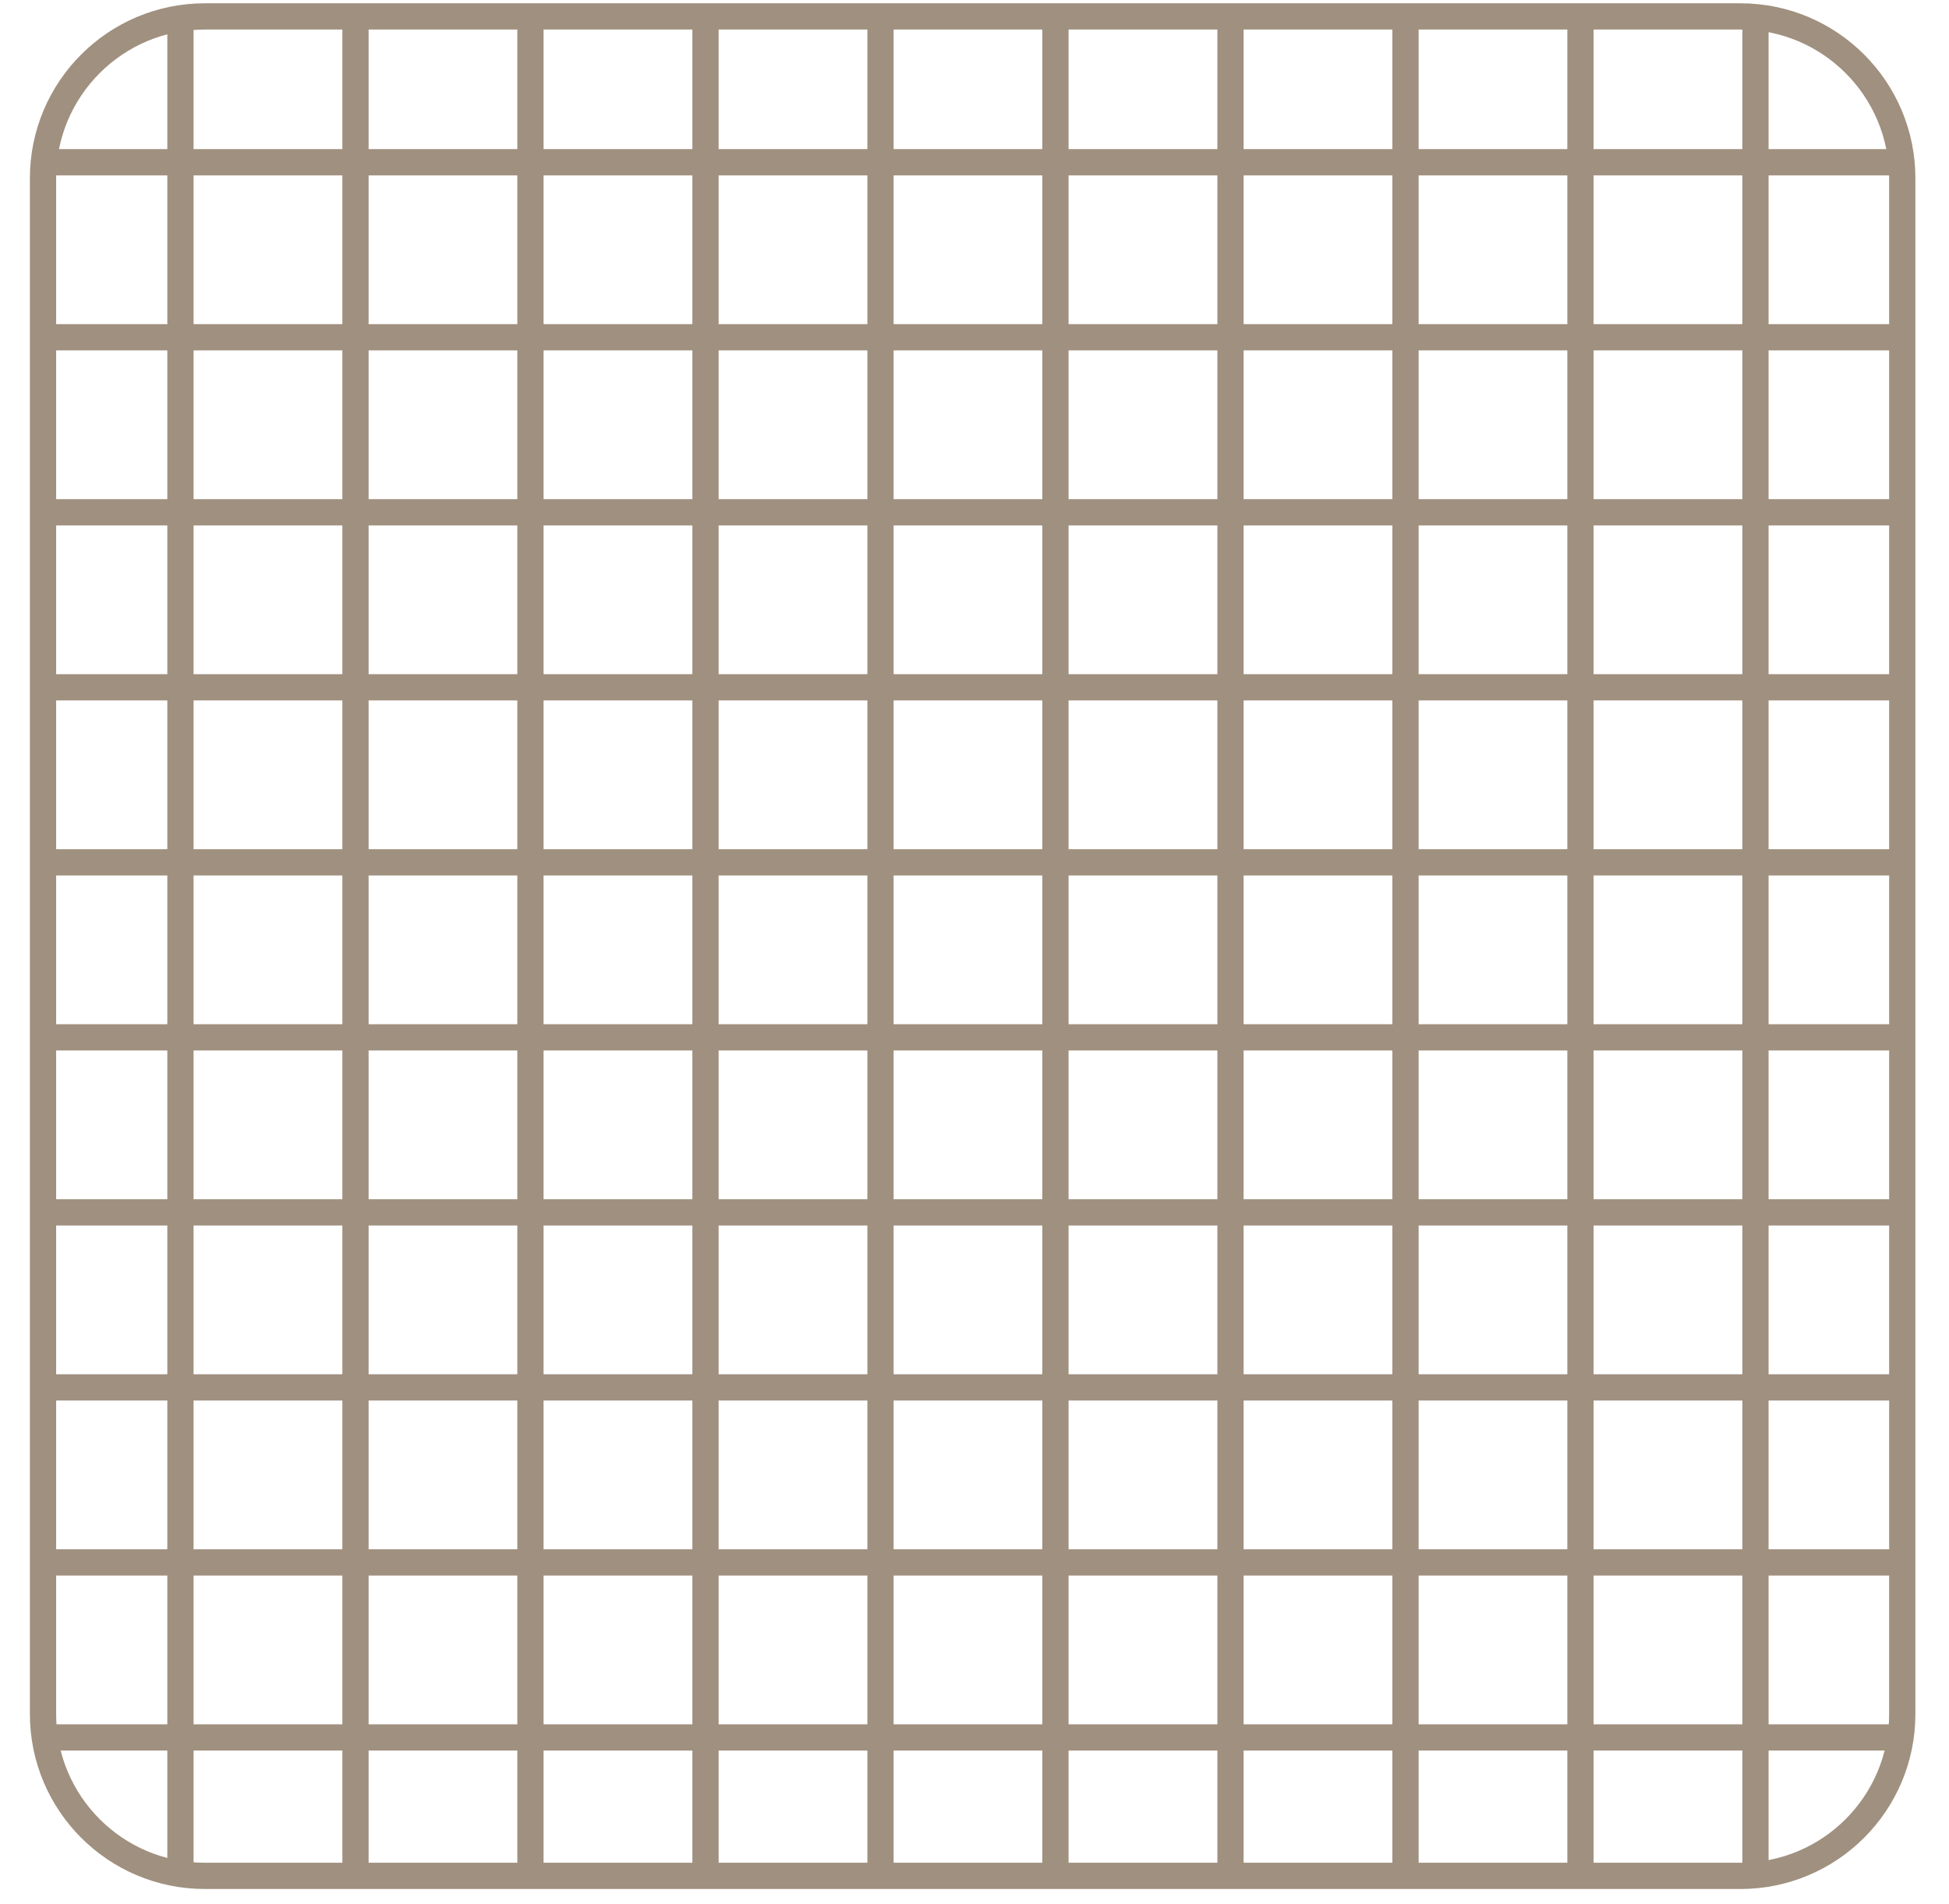
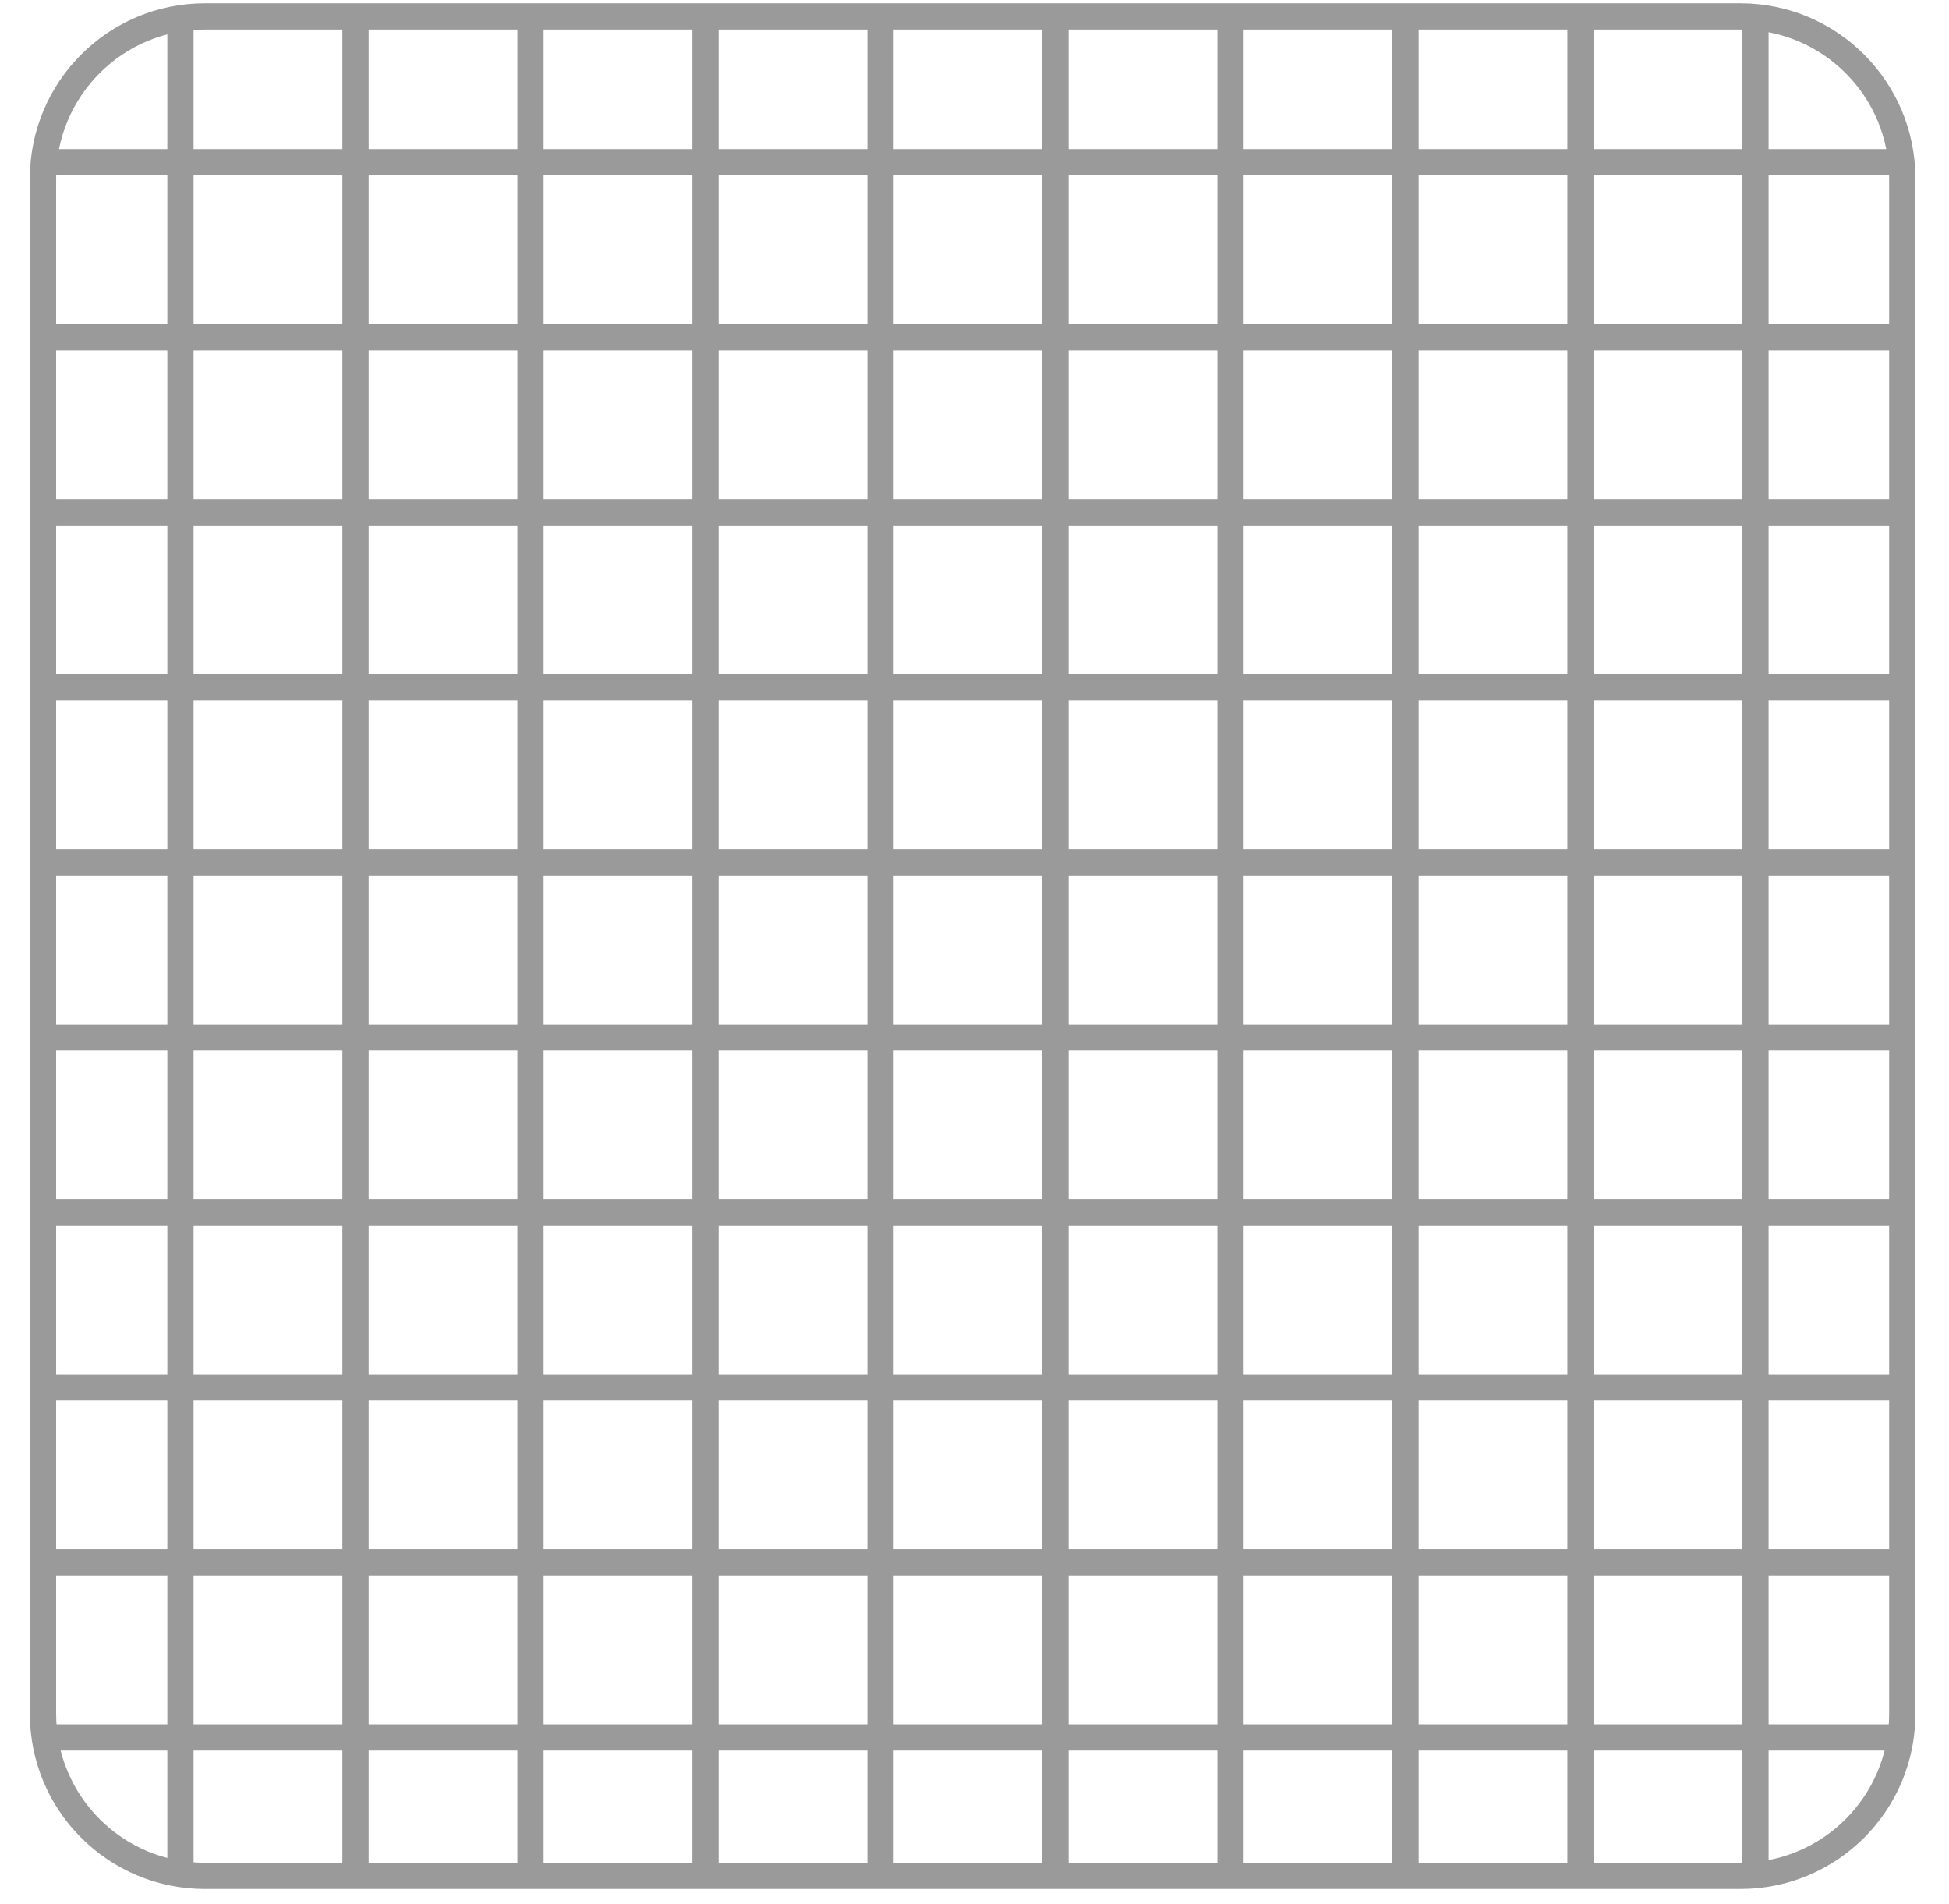
<svg xmlns="http://www.w3.org/2000/svg" width="43" height="42" viewBox="0 0 43 42" fill="none">
-   <rect x="0.949" y="0.362" width="41.02" height="41.02" rx="3.571" stroke="#A0907F" stroke-width="0.579" />
-   <path d="M0.988 7.44H41.722" stroke="#A0907F" stroke-width="0.579" />
-   <path d="M0.988 11.301H41.722" stroke="#A0907F" stroke-width="0.579" />
-   <path d="M0.988 15.162H41.722" stroke="#A0907F" stroke-width="0.579" />
-   <path d="M0.988 19.023H41.722" stroke="#A0907F" stroke-width="0.579" />
-   <path d="M0.988 22.884H41.722" stroke="#A0907F" stroke-width="0.579" />
-   <path d="M0.988 26.745H41.722" stroke="#A0907F" stroke-width="0.579" />
-   <path d="M0.988 30.606H41.722" stroke="#A0907F" stroke-width="0.579" />
-   <path d="M0.988 34.467H41.722" stroke="#A0907F" stroke-width="0.579" />
-   <path d="M0.988 38.328H41.722" stroke="#A0907F" stroke-width="0.579" />
-   <path d="M0.988 3.579H41.722" stroke="#A0907F" stroke-width="0.579" />
-   <path d="M7.843 41.32L7.843 0.586" stroke="#A0907F" stroke-width="0.579" />
-   <path d="M11.703 41.32L11.703 0.586" stroke="#A0907F" stroke-width="0.579" />
-   <path d="M15.565 41.32L15.565 0.586" stroke="#A0907F" stroke-width="0.579" />
-   <path d="M19.426 41.32L19.426 0.586" stroke="#A0907F" stroke-width="0.579" />
-   <path d="M23.286 41.32L23.286 0.586" stroke="#A0907F" stroke-width="0.579" />
-   <path d="M27.148 41.32L27.148 0.586" stroke="#A0907F" stroke-width="0.579" />
-   <path d="M31.009 41.32L31.009 0.586" stroke="#A0907F" stroke-width="0.579" />
-   <path d="M34.869 41.32V0.586" stroke="#A0907F" stroke-width="0.579" />
-   <path d="M38.73 41.32V0.586" stroke="#A0907F" stroke-width="0.579" />
-   <path d="M3.981 41.32L3.981 0.586" stroke="#A0907F" stroke-width="0.579" />
+   <rect x="0.949" y="0.362" width="41.02" height="41.02" rx="3.571" stroke="#9A9A9A" stroke-width="0.579" />
+   <path d="M0.988 7.44H41.722" stroke="#9A9A9A" stroke-width="0.579" />
+   <path d="M0.988 11.301H41.722" stroke="#9A9A9A" stroke-width="0.579" />
+   <path d="M0.988 15.162H41.722" stroke="#9A9A9A" stroke-width="0.579" />
+   <path d="M0.988 19.023H41.722" stroke="#9A9A9A" stroke-width="0.579" />
+   <path d="M0.988 22.884H41.722" stroke="#9A9A9A" stroke-width="0.579" />
+   <path d="M0.988 26.745H41.722" stroke="#9A9A9A" stroke-width="0.579" />
+   <path d="M0.988 30.606H41.722" stroke="#9A9A9A" stroke-width="0.579" />
+   <path d="M0.988 34.467H41.722" stroke="#9A9A9A" stroke-width="0.579" />
+   <path d="M0.988 38.328H41.722" stroke="#9A9A9A" stroke-width="0.579" />
+   <path d="M0.988 3.579H41.722" stroke="#9A9A9A" stroke-width="0.579" />
+   <path d="M7.843 41.32L7.843 0.586" stroke="#9A9A9A" stroke-width="0.579" />
+   <path d="M11.703 41.32L11.703 0.586" stroke="#9A9A9A" stroke-width="0.579" />
+   <path d="M15.565 41.32L15.565 0.586" stroke="#9A9A9A" stroke-width="0.579" />
+   <path d="M19.426 41.32L19.426 0.586" stroke="#9A9A9A" stroke-width="0.579" />
+   <path d="M23.286 41.32L23.286 0.586" stroke="#9A9A9A" stroke-width="0.579" />
+   <path d="M27.148 41.32L27.148 0.586" stroke="#9A9A9A" stroke-width="0.579" />
+   <path d="M31.009 41.32L31.009 0.586" stroke="#9A9A9A" stroke-width="0.579" />
+   <path d="M34.869 41.32V0.586" stroke="#9A9A9A" stroke-width="0.579" />
+   <path d="M38.73 41.32V0.586" stroke="#9A9A9A" stroke-width="0.579" />
+   <path d="M3.981 41.32L3.981 0.586" stroke="#9A9A9A" stroke-width="0.579" />
</svg>
